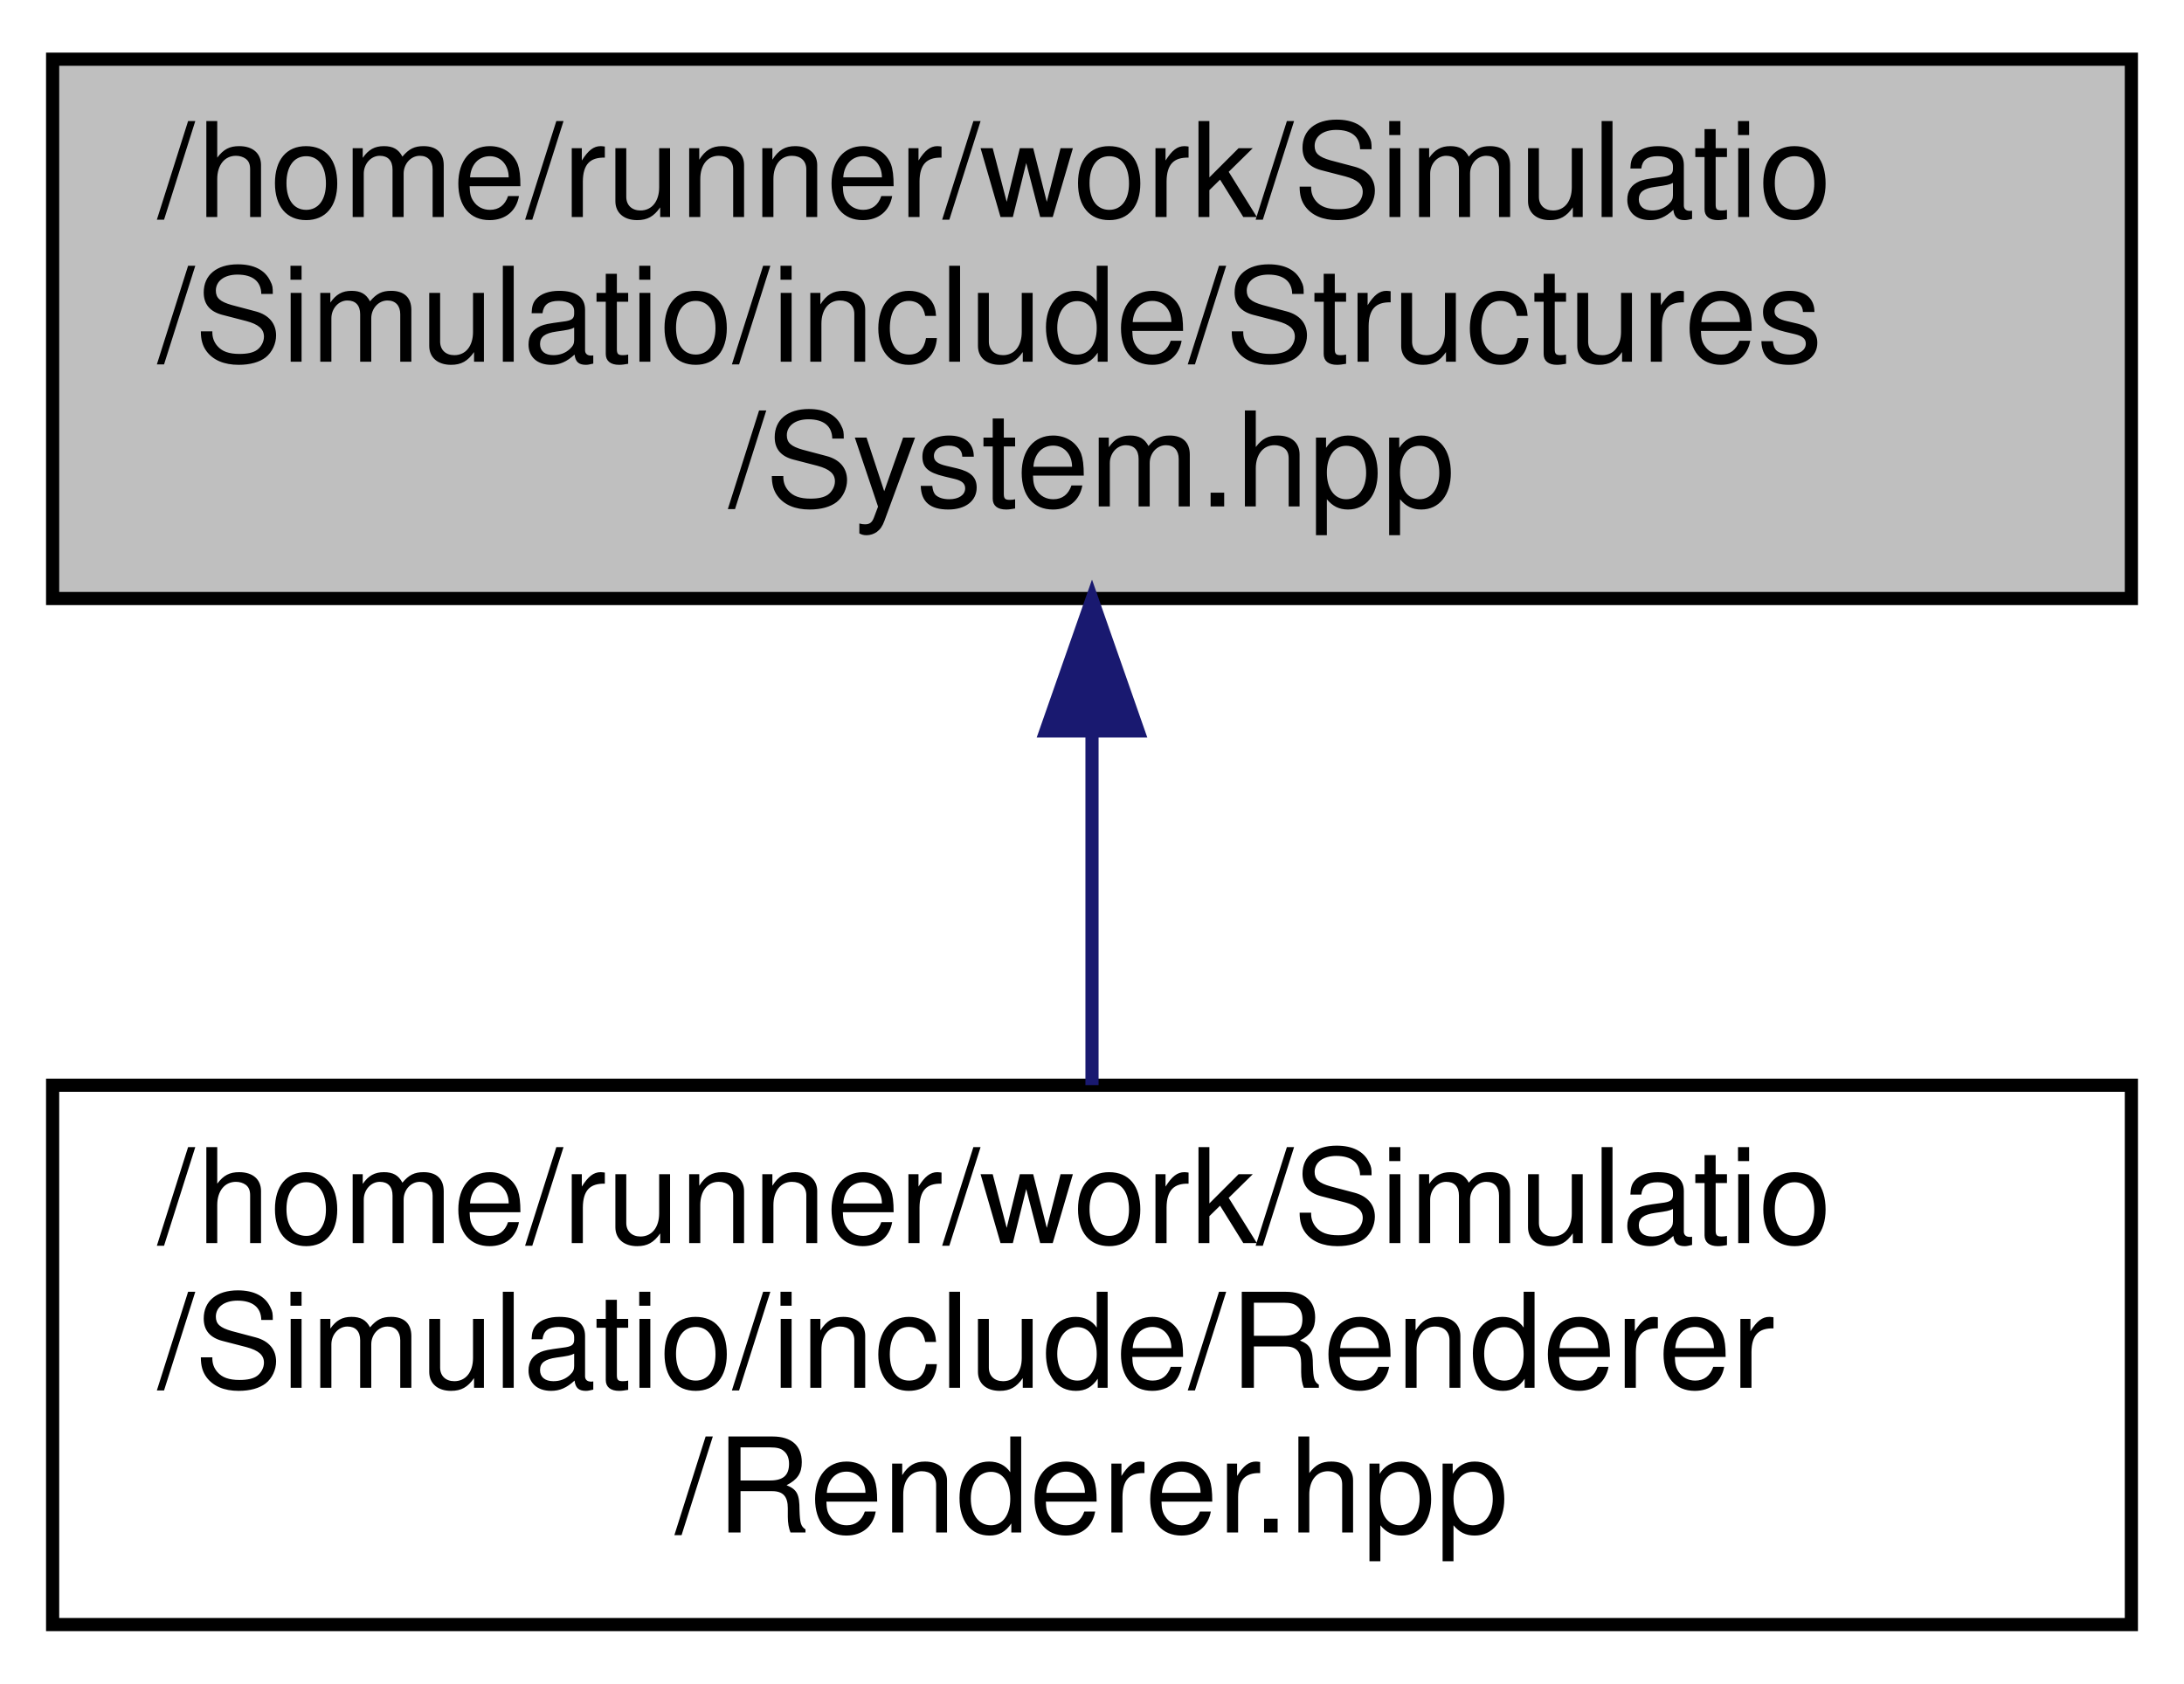
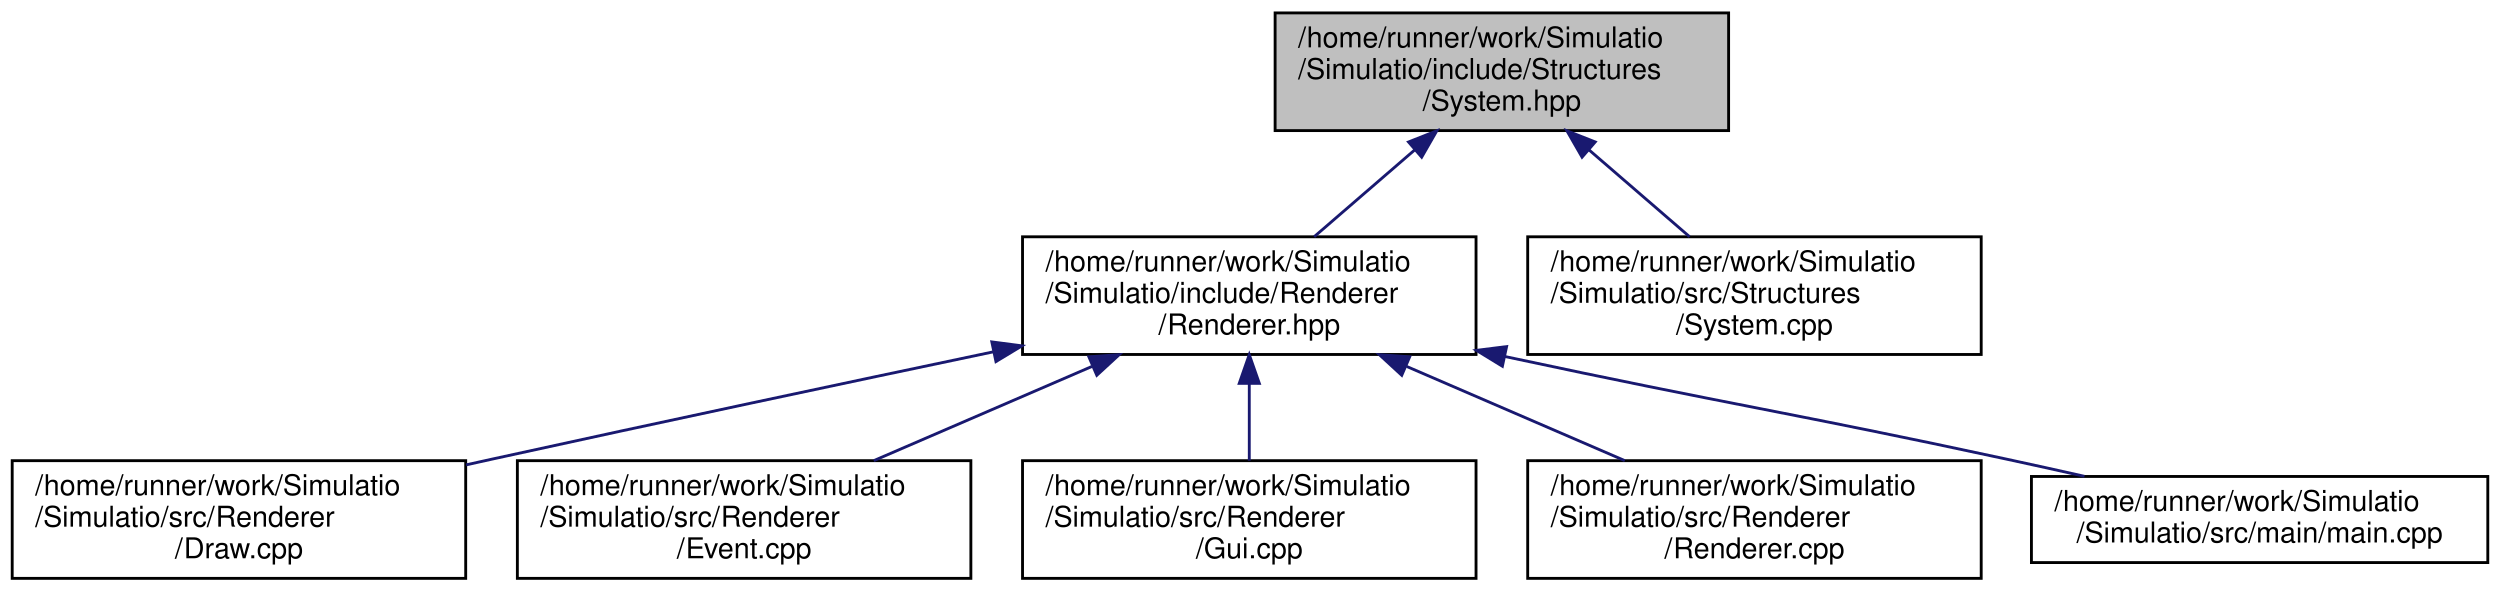
- <svg xmlns="http://www.w3.org/2000/svg" xmlns:xlink="http://www.w3.org/1999/xlink" width="166pt" height="128pt" viewBox="0.00 0.00 166.00 128.00">
-   <g id="graph0" class="graph" transform="scale(1 1) rotate(0) translate(4 124)">
+ <svg xmlns="http://www.w3.org/2000/svg" xmlns:xlink="http://www.w3.org/1999/xlink" width="871pt" height="206pt" viewBox="0.00 0.00 870.50 206.00">
+   <g id="graph0" class="graph" transform="scale(1 1) rotate(0) translate(4 202)">
    <g id="node1" class="node">
      <g id="a_node1">
        <a xlink:title=" ">
-           <polygon fill="#bfbfbf" stroke="black" points="0,-78.5 0,-119.5 158,-119.5 158,-78.5 0,-78.5" />
-           <text text-anchor="start" x="8" y="-107.5" font-family="Helvetica,sans-Serif" font-size="10.00">/home/runner/work/Simulatio</text>
-           <text text-anchor="start" x="8" y="-96.5" font-family="Helvetica,sans-Serif" font-size="10.00">/Simulatio/include/Structures</text>
-           <text text-anchor="middle" x="79" y="-85.5" font-family="Helvetica,sans-Serif" font-size="10.00">/System.hpp</text>
+           <polygon fill="#bfbfbf" stroke="black" points="440,-156.5 440,-197.5 598,-197.5 598,-156.5 440,-156.5" />
+           <text text-anchor="start" x="448" y="-185.5" font-family="Helvetica,sans-Serif" font-size="10.00">/home/runner/work/Simulatio</text>
+           <text text-anchor="start" x="448" y="-174.5" font-family="Helvetica,sans-Serif" font-size="10.00">/Simulatio/include/Structures</text>
+           <text text-anchor="middle" x="519" y="-163.5" font-family="Helvetica,sans-Serif" font-size="10.00">/System.hpp</text>
        </a>
      </g>
    </g>
    <g id="node2" class="node">
      <g id="a_node2">
        <a xlink:href="_renderer_8hpp.html" target="_top" xlink:title=" ">
-           <polygon fill="none" stroke="black" points="0,-0.5 0,-41.5 158,-41.5 158,-0.5 0,-0.5" />
-           <text text-anchor="start" x="8" y="-29.5" font-family="Helvetica,sans-Serif" font-size="10.00">/home/runner/work/Simulatio</text>
-           <text text-anchor="start" x="8" y="-18.5" font-family="Helvetica,sans-Serif" font-size="10.00">/Simulatio/include/Renderer</text>
-           <text text-anchor="middle" x="79" y="-7.5" font-family="Helvetica,sans-Serif" font-size="10.00">/Renderer.hpp</text>
+           <polygon fill="none" stroke="black" points="352,-78.5 352,-119.5 510,-119.5 510,-78.5 352,-78.5" />
+           <text text-anchor="start" x="360" y="-107.5" font-family="Helvetica,sans-Serif" font-size="10.00">/home/runner/work/Simulatio</text>
+           <text text-anchor="start" x="360" y="-96.5" font-family="Helvetica,sans-Serif" font-size="10.00">/Simulatio/include/Renderer</text>
+           <text text-anchor="middle" x="431" y="-85.5" font-family="Helvetica,sans-Serif" font-size="10.00">/Renderer.hpp</text>
        </a>
      </g>
    </g>
    <g id="edge1" class="edge">
-       <path fill="none" stroke="midnightblue" d="M79,-68.3C79,-59.3 79,-49.65 79,-41.51" />
-       <polygon fill="midnightblue" stroke="midnightblue" points="75.5,-68.43 79,-78.43 82.5,-68.43 75.5,-68.43" />
+       <path fill="none" stroke="midnightblue" d="M488.64,-149.78C477.13,-139.84 464.25,-128.72 453.59,-119.51" />
+       <polygon fill="midnightblue" stroke="midnightblue" points="486.48,-152.54 496.34,-156.43 491.06,-147.24 486.48,-152.54" />
+     </g>
+     <g id="node8" class="node">
+       <g id="a_node8">
+         <a xlink:href="_system_8cpp.html" target="_top" xlink:title=" ">
+           <polygon fill="none" stroke="black" points="528,-78.5 528,-119.5 686,-119.5 686,-78.5 528,-78.5" />
+           <text text-anchor="start" x="536" y="-107.5" font-family="Helvetica,sans-Serif" font-size="10.00">/home/runner/work/Simulatio</text>
+           <text text-anchor="start" x="536" y="-96.5" font-family="Helvetica,sans-Serif" font-size="10.00">/Simulatio/src/Structures</text>
+           <text text-anchor="middle" x="607" y="-85.5" font-family="Helvetica,sans-Serif" font-size="10.00">/System.cpp</text>
+         </a>
+       </g>
+     </g>
+     <g id="edge7" class="edge">
+       <path fill="none" stroke="midnightblue" d="M549.36,-149.78C560.87,-139.84 573.75,-128.72 584.41,-119.51" />
+       <polygon fill="midnightblue" stroke="midnightblue" points="546.94,-147.24 541.66,-156.43 551.52,-152.54 546.94,-147.24" />
+     </g>
+     <g id="node3" class="node">
+       <g id="a_node3">
+         <a xlink:href="_draw_8cpp.html" target="_top" xlink:title=" ">
+           <polygon fill="none" stroke="black" points="0,-0.5 0,-41.5 158,-41.5 158,-0.5 0,-0.5" />
+           <text text-anchor="start" x="8" y="-29.5" font-family="Helvetica,sans-Serif" font-size="10.00">/home/runner/work/Simulatio</text>
+           <text text-anchor="start" x="8" y="-18.5" font-family="Helvetica,sans-Serif" font-size="10.00">/Simulatio/src/Renderer</text>
+           <text text-anchor="middle" x="79" y="-7.5" font-family="Helvetica,sans-Serif" font-size="10.00">/Draw.cpp</text>
+         </a>
+       </g>
+     </g>
+     <g id="edge2" class="edge">
+       <path fill="none" stroke="midnightblue" d="M341.76,-79.41C290.58,-68.66 225.13,-54.77 167,-42 164.09,-41.36 161.13,-40.71 158.14,-40.04" />
+       <polygon fill="midnightblue" stroke="midnightblue" points="341.3,-82.88 351.8,-81.51 342.74,-76.03 341.3,-82.88" />
+     </g>
+     <g id="node4" class="node">
+       <g id="a_node4">
+         <a xlink:href="_event_8cpp.html" target="_top" xlink:title=" ">
+           <polygon fill="none" stroke="black" points="176,-0.5 176,-41.5 334,-41.5 334,-0.5 176,-0.5" />
+           <text text-anchor="start" x="184" y="-29.5" font-family="Helvetica,sans-Serif" font-size="10.00">/home/runner/work/Simulatio</text>
+           <text text-anchor="start" x="184" y="-18.5" font-family="Helvetica,sans-Serif" font-size="10.00">/Simulatio/src/Renderer</text>
+           <text text-anchor="middle" x="255" y="-7.5" font-family="Helvetica,sans-Serif" font-size="10.00">/Event.cpp</text>
+         </a>
+       </g>
+     </g>
+     <g id="edge3" class="edge">
+       <path fill="none" stroke="midnightblue" d="M376.18,-74.33C351.76,-63.78 323.35,-51.51 300.17,-41.51" />
+       <polygon fill="midnightblue" stroke="midnightblue" points="375.11,-77.68 385.68,-78.43 377.88,-71.25 375.11,-77.68" />
+     </g>
+     <g id="node5" class="node">
+       <g id="a_node5">
+         <a xlink:href="_gui_8cpp.html" target="_top" xlink:title=" ">
+           <polygon fill="none" stroke="black" points="352,-0.5 352,-41.5 510,-41.5 510,-0.5 352,-0.5" />
+           <text text-anchor="start" x="360" y="-29.5" font-family="Helvetica,sans-Serif" font-size="10.00">/home/runner/work/Simulatio</text>
+           <text text-anchor="start" x="360" y="-18.5" font-family="Helvetica,sans-Serif" font-size="10.00">/Simulatio/src/Renderer</text>
+           <text text-anchor="middle" x="431" y="-7.5" font-family="Helvetica,sans-Serif" font-size="10.00">/Gui.cpp</text>
+         </a>
+       </g>
+     </g>
+     <g id="edge4" class="edge">
+       <path fill="none" stroke="midnightblue" d="M431,-68.3C431,-59.3 431,-49.65 431,-41.51" />
+       <polygon fill="midnightblue" stroke="midnightblue" points="427.5,-68.43 431,-78.43 434.5,-68.43 427.5,-68.43" />
+     </g>
+     <g id="node6" class="node">
+       <g id="a_node6">
+         <a xlink:href="_renderer_8cpp.html" target="_top" xlink:title=" ">
+           <polygon fill="none" stroke="black" points="528,-0.5 528,-41.5 686,-41.5 686,-0.5 528,-0.5" />
+           <text text-anchor="start" x="536" y="-29.5" font-family="Helvetica,sans-Serif" font-size="10.00">/home/runner/work/Simulatio</text>
+           <text text-anchor="start" x="536" y="-18.5" font-family="Helvetica,sans-Serif" font-size="10.00">/Simulatio/src/Renderer</text>
+           <text text-anchor="middle" x="607" y="-7.5" font-family="Helvetica,sans-Serif" font-size="10.00">/Renderer.cpp</text>
+         </a>
+       </g>
+     </g>
+     <g id="edge5" class="edge">
+       <path fill="none" stroke="midnightblue" d="M485.82,-74.33C510.24,-63.78 538.65,-51.51 561.83,-41.51" />
+       <polygon fill="midnightblue" stroke="midnightblue" points="484.12,-71.25 476.32,-78.43 486.89,-77.68 484.12,-71.25" />
+     </g>
+     <g id="node7" class="node">
+       <g id="a_node7">
+         <a xlink:href="main_8cpp.html" target="_top" xlink:title=" ">
+           <polygon fill="none" stroke="black" points="703.5,-6 703.5,-36 862.5,-36 862.5,-6 703.5,-6" />
+           <text text-anchor="start" x="711.5" y="-24" font-family="Helvetica,sans-Serif" font-size="10.00">/home/runner/work/Simulatio</text>
+           <text text-anchor="middle" x="783" y="-13" font-family="Helvetica,sans-Serif" font-size="10.00">/Simulatio/src/main/main.cpp</text>
+         </a>
+       </g>
+     </g>
+     <g id="edge6" class="edge">
+       <path fill="none" stroke="midnightblue" d="M520.02,-77.8C598.69,-60.95 620,-58.19 695,-42 703.73,-40.12 712.93,-38.08 721.97,-36.05" />
+       <polygon fill="midnightblue" stroke="midnightblue" points="519.18,-74.4 510.14,-79.93 520.65,-81.25 519.18,-74.4" />
    </g>
  </g>
</svg>
